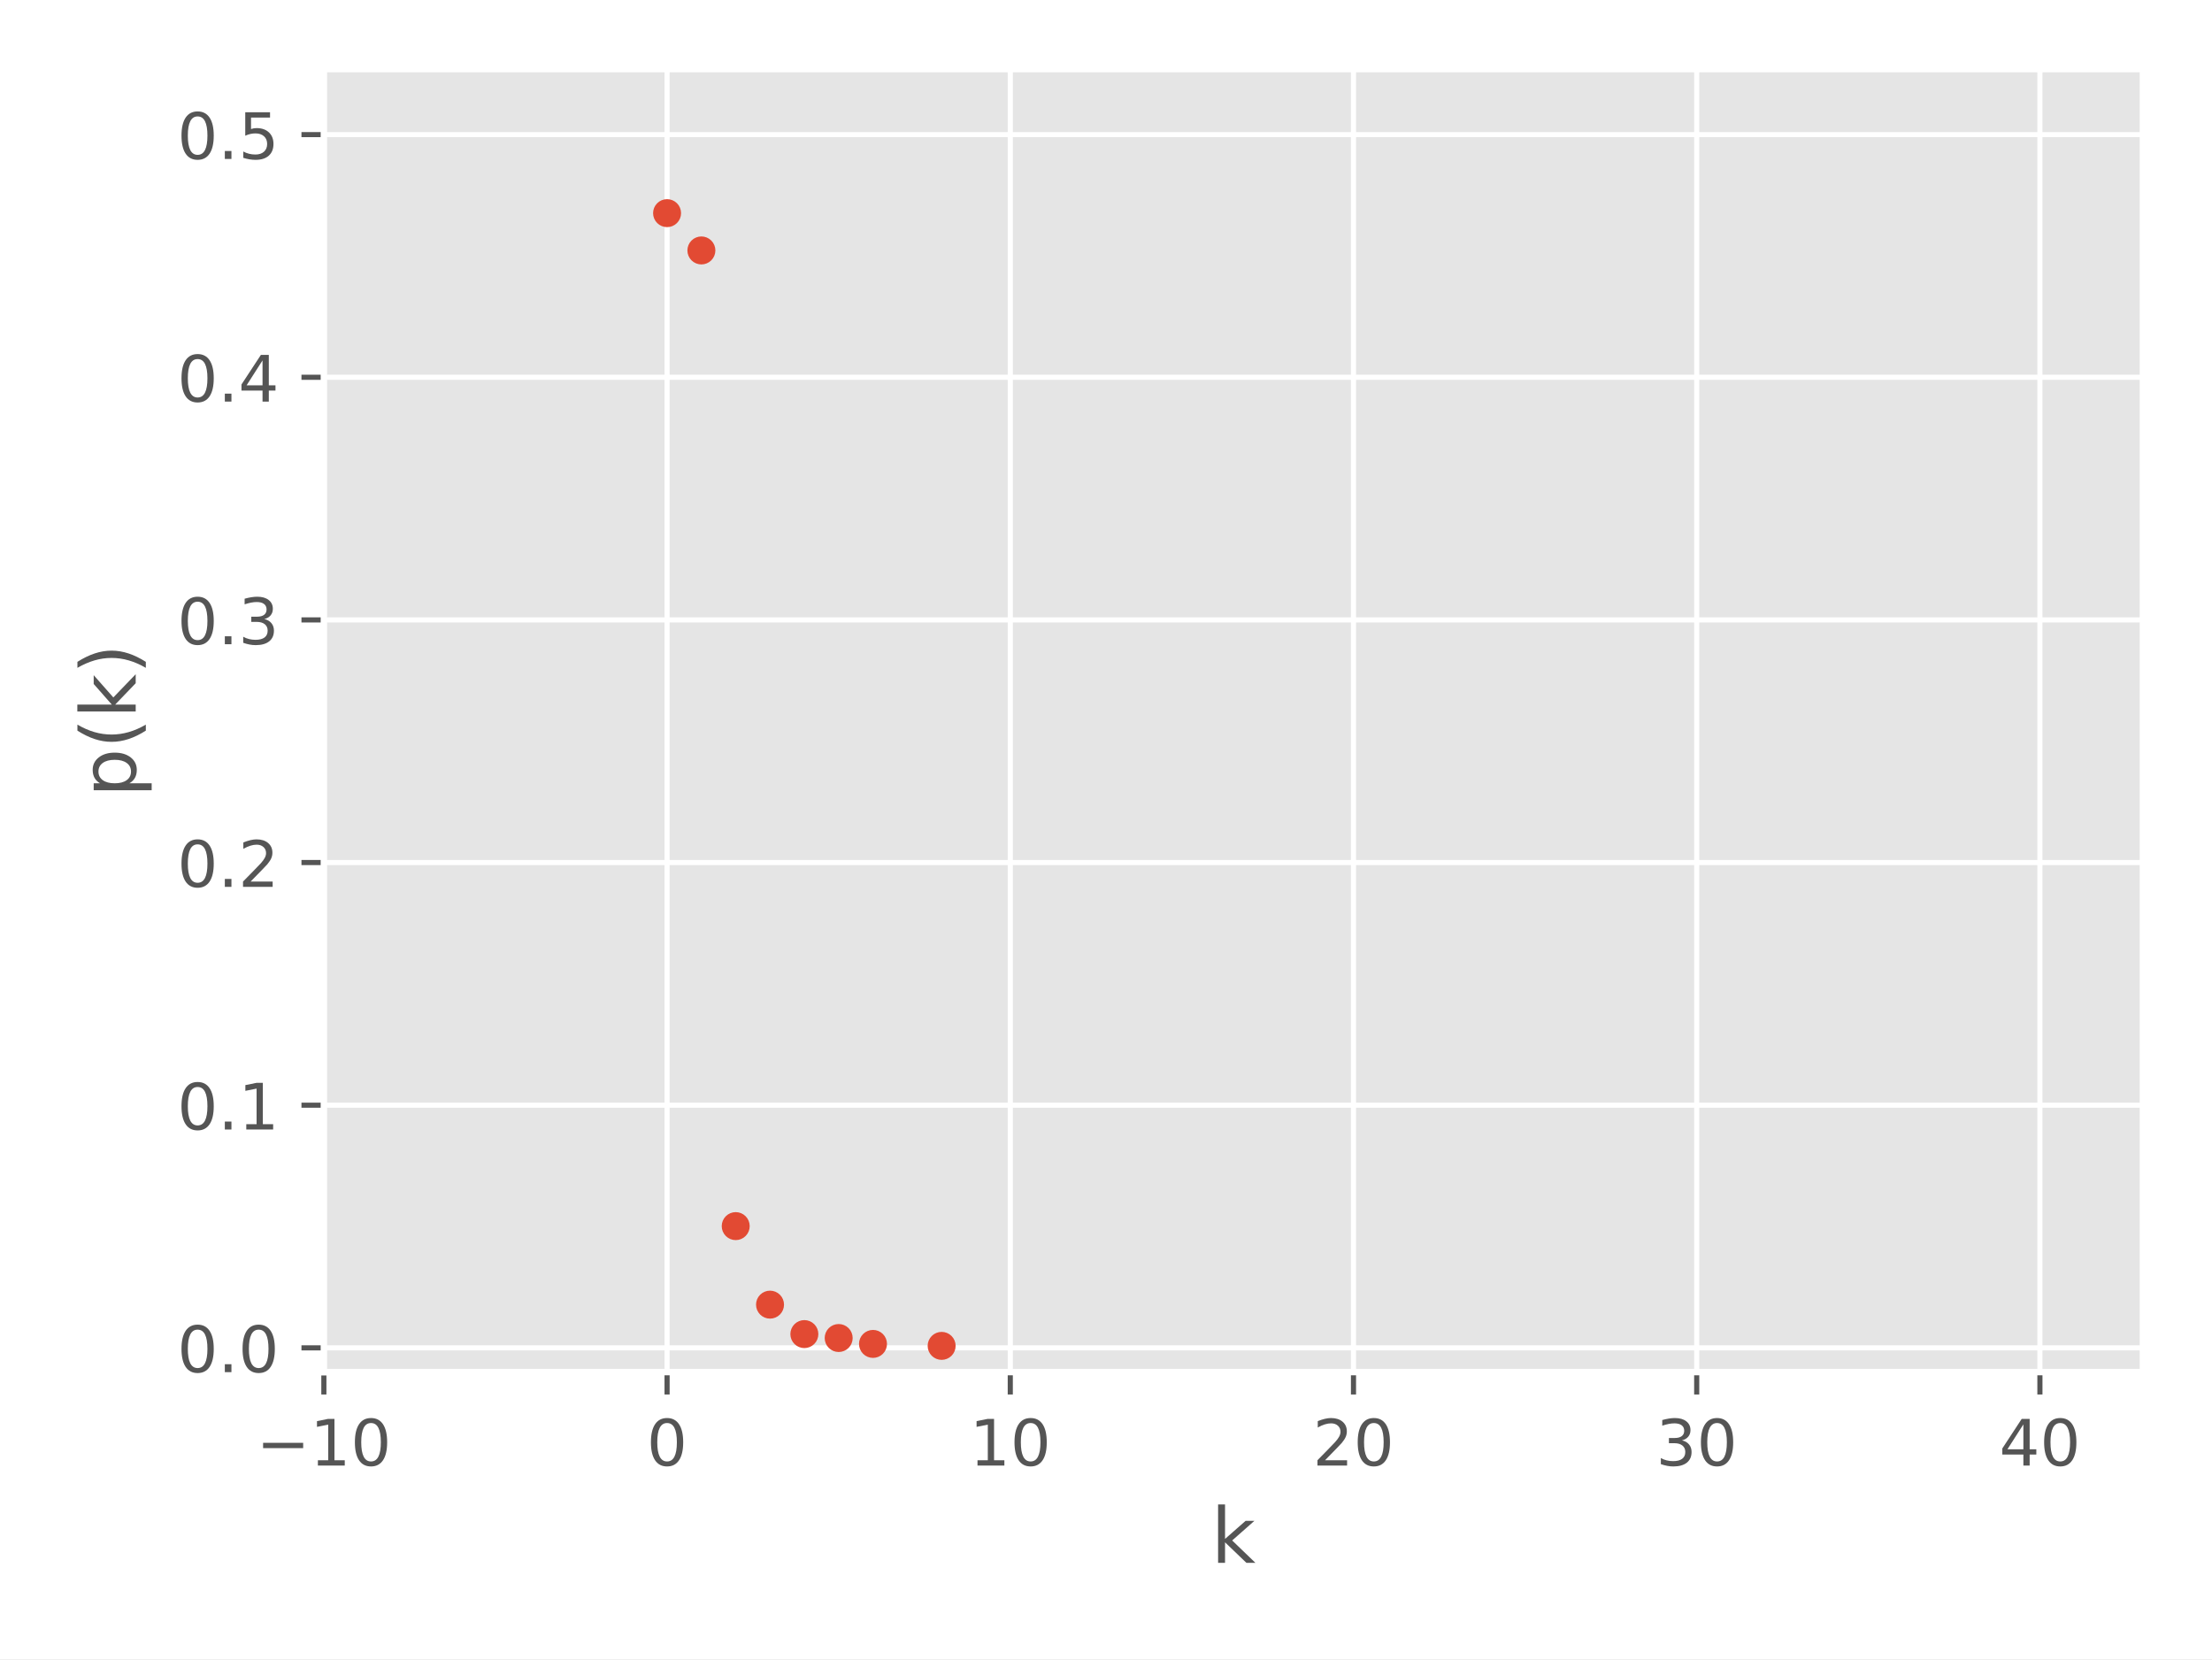
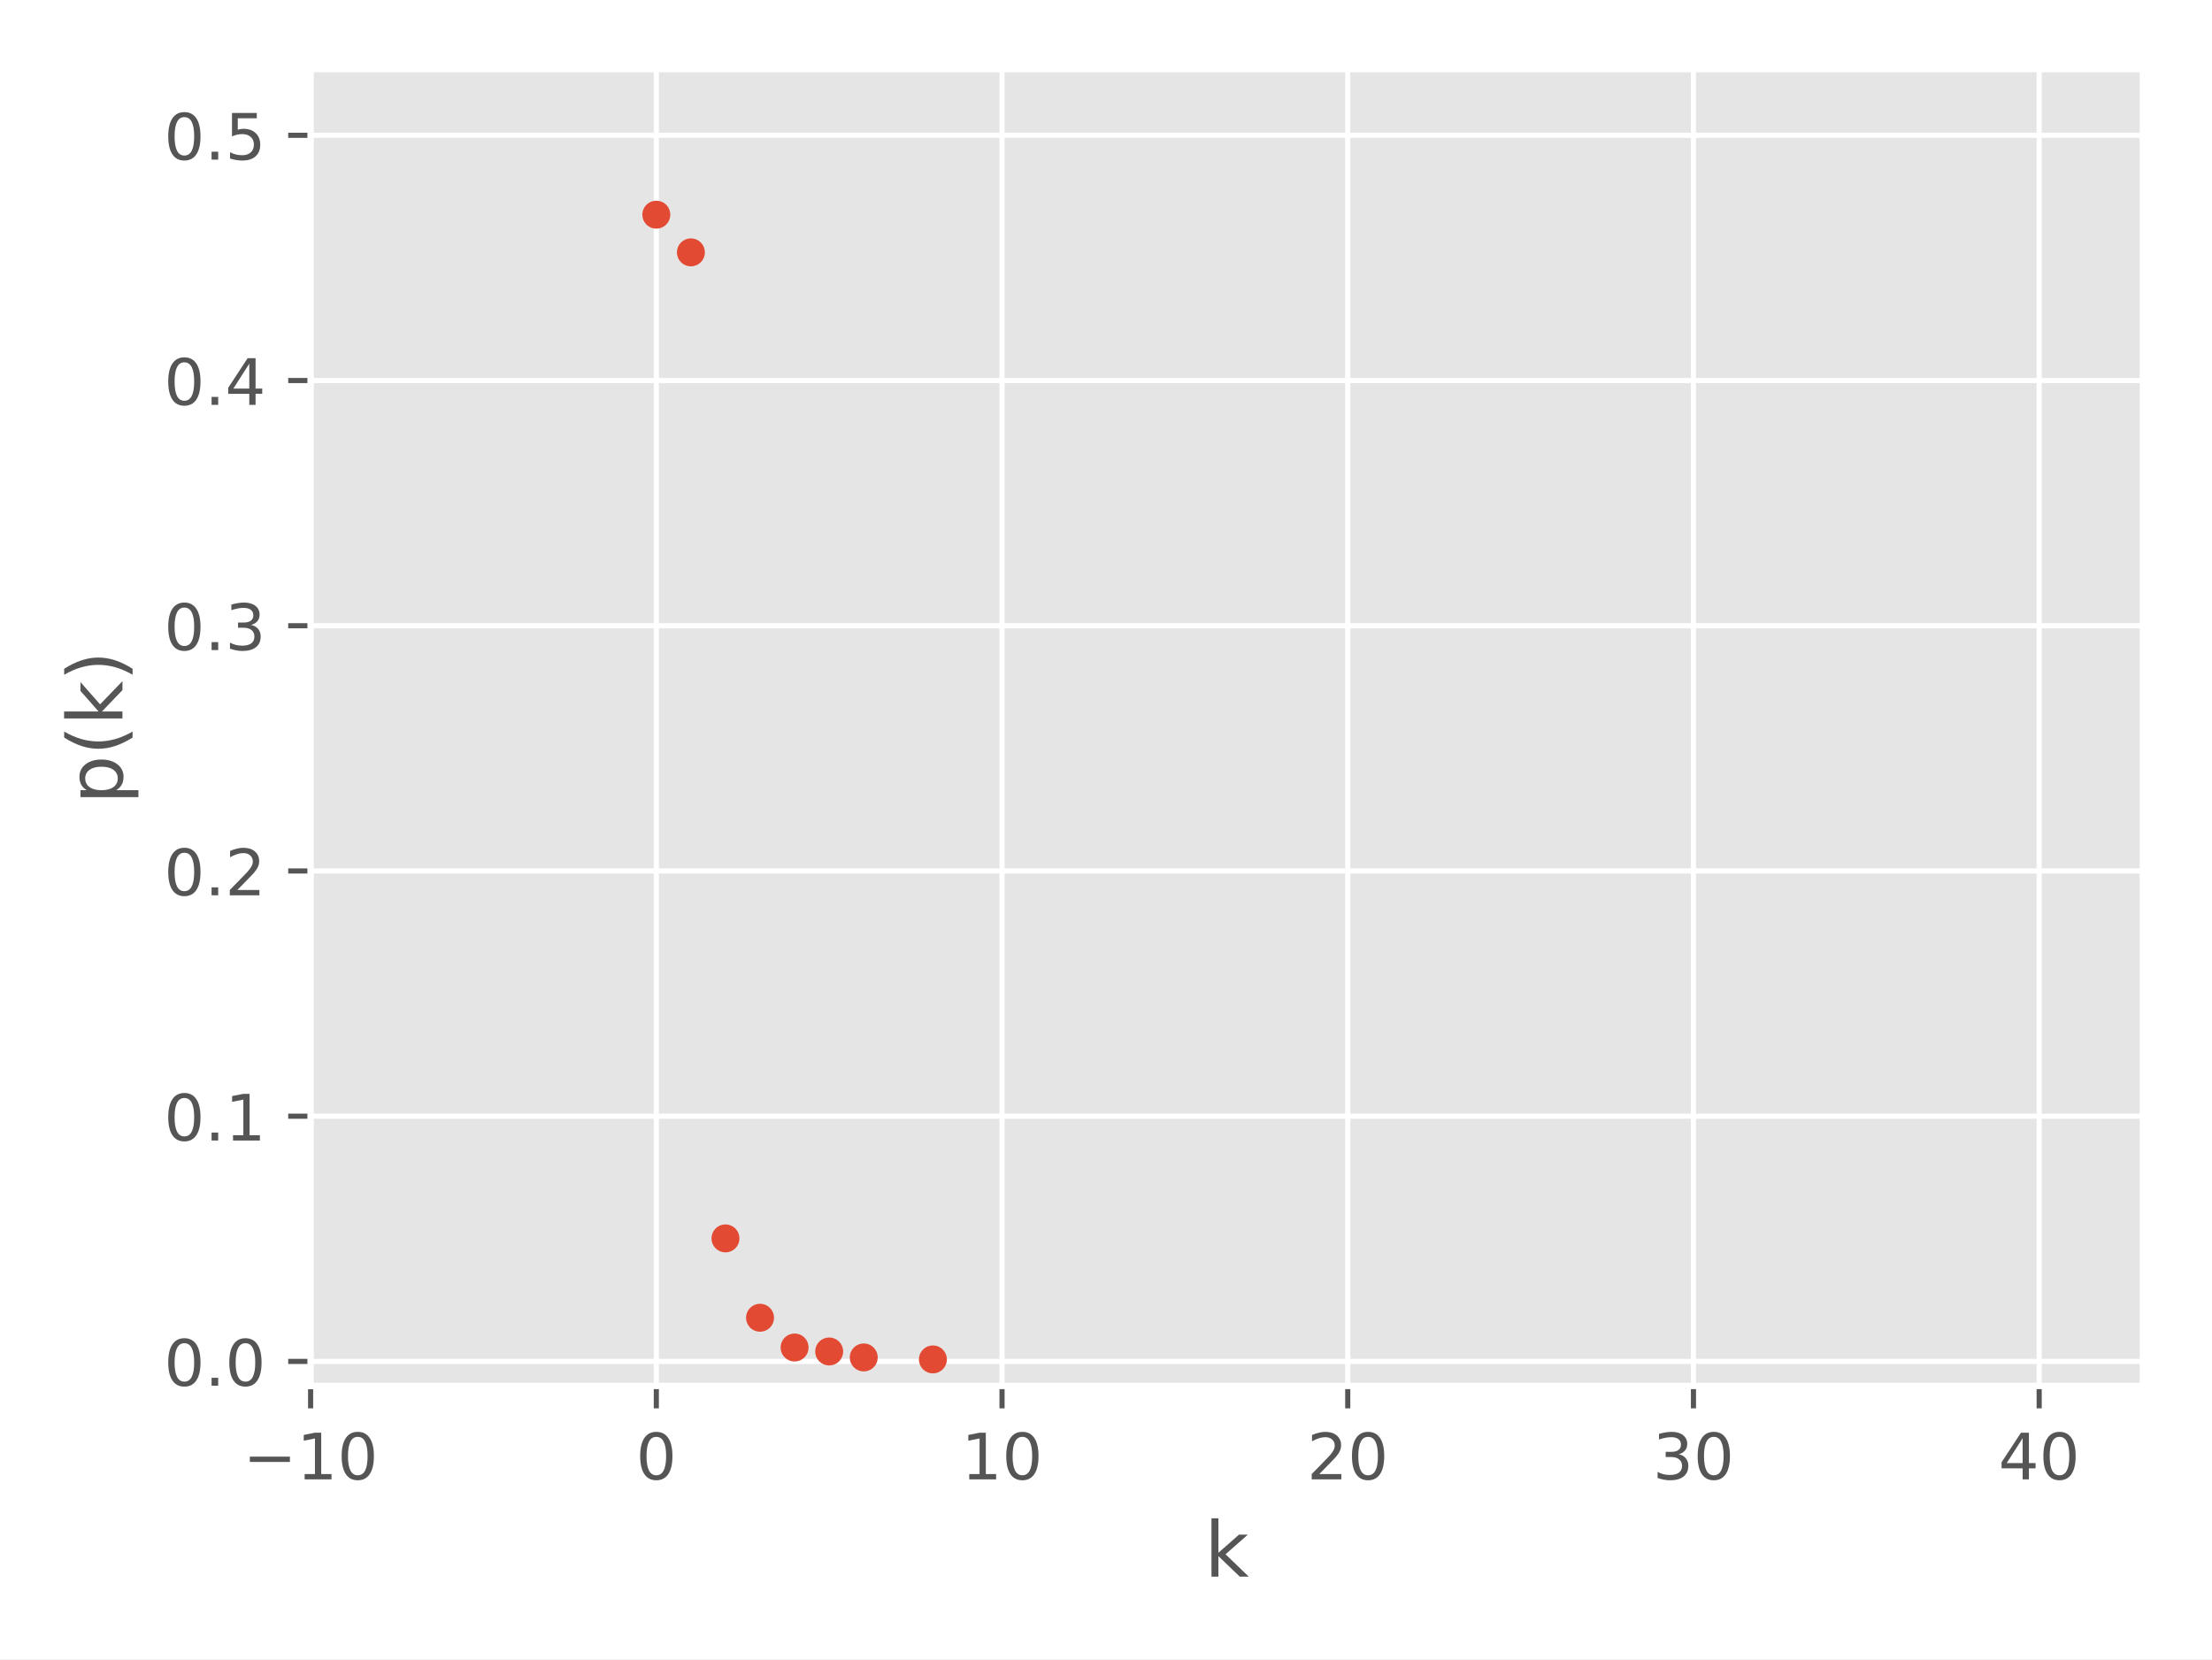
<svg xmlns="http://www.w3.org/2000/svg" xmlns:xlink="http://www.w3.org/1999/xlink" width="345.6pt" height="259.2pt" viewBox="0 0 345.6 259.2" version="1.1">
  <defs>
    <style type="text/css">*{stroke-linejoin: round; stroke-linecap: butt}</style>
  </defs>
  <g id="figure_1">
    <g id="patch_1">
      <path d="M 0 259.2  L 345.6 259.2  L 345.6 0  L 0 0  z " style="fill: #ffffff" />
    </g>
    <g id="axes_1">
      <g id="patch_2">
-         <path d="M 50.6 214.36  L 334.8 214.36  L 334.8 10.8  L 50.6 10.8  z " style="fill: #e5e5e5" />
+         <path d="M 48.53 216.52  L 334.8 216.52  L 334.8 10.8  L 48.53 10.8  z " style="fill: #e5e5e5" />
      </g>
      <g id="matplotlib.axis_1">
        <g id="xtick_1">
          <g id="line2d_1">
-             <path d="M 50.6 214.36  L 50.6 10.8  " clip-path="url(#pd16b89f189)" style="fill: none; stroke: #ffffff; stroke-width: 0.8; stroke-linecap: square" />
+             <path d="M 48.53 216.52  L 48.53 10.8  " clip-path="url(#p5d6161930d)" style="fill: none; stroke: #ffffff; stroke-width: 0.8; stroke-linecap: square" />
          </g>
          <g id="line2d_2">
            <defs>
-               <path id="md33d2de3c1" d="M 0 0  L 0 3.5  " style="stroke: #555555; stroke-width: 0.8" />
-             </defs>
-             <g>
-               <use xlink:href="#md33d2de3c1" x="50.6" y="214.36" style="fill: #555555; stroke: #555555; stroke-width: 0.8" />
+               <path id="md48a1590ee" d="M 0 0  L 0 3.5  " style="stroke: #555555; stroke-width: 0.8" />
+             </defs>
+             <g>
+               <use xlink:href="#md48a1590ee" x="48.53" y="216.52" style="fill: #555555; stroke: #555555; stroke-width: 0.8" />
            </g>
          </g>
          <g id="text_1">
-             <g style="fill: #555555" transform="translate(40.04766 228.9584) scale(0.1 -0.1)">
+             <g style="fill: #555555" transform="translate(37.97766 231.1184)scale(0.1 -0.1)">
              <defs>
                <path id="DejaVuSans-2212" d="M 678 2272  L 4684 2272  L 4684 1741  L 678 1741  L 678 2272  z " transform="scale(0.015625)" />
                <path id="DejaVuSans-31" d="M 794 531  L 1825 531  L 1825 4091  L 703 3866  L 703 4441  L 1819 4666  L 2450 4666  L 2450 531  L 3481 531  L 3481 0  L 794 0  L 794 531  z " transform="scale(0.015625)" />
                <path id="DejaVuSans-30" d="M 2034 4250  Q 1547 4250 1301 3770  Q 1056 3291 1056 2328  Q 1056 1369 1301 889  Q 1547 409 2034 409  Q 2525 409 2770 889  Q 3016 1369 3016 2328  Q 3016 3291 2770 3770  Q 2525 4250 2034 4250  z M 2034 4750  Q 2819 4750 3233 4129  Q 3647 3509 3647 2328  Q 3647 1150 3233 529  Q 2819 -91 2034 -91  Q 1250 -91 836 529  Q 422 1150 422 2328  Q 422 3509 836 4129  Q 1250 4750 2034 4750  z " transform="scale(0.015625)" />
              </defs>
              <use xlink:href="#DejaVuSans-2212" />
              <use xlink:href="#DejaVuSans-31" x="83.789" />
              <use xlink:href="#DejaVuSans-30" x="147.412" />
            </g>
          </g>
        </g>
        <g id="xtick_2">
          <g id="line2d_3">
-             <path d="M 104.223 214.36  L 104.223 10.8  " clip-path="url(#pd16b89f189)" style="fill: none; stroke: #ffffff; stroke-width: 0.8; stroke-linecap: square" />
+             <path d="M 102.543 216.52  L 102.543 10.8  " clip-path="url(#p5d6161930d)" style="fill: none; stroke: #ffffff; stroke-width: 0.8; stroke-linecap: square" />
          </g>
          <g id="line2d_4">
            <g>
-               <use xlink:href="#md33d2de3c1" x="104.223" y="214.36" style="fill: #555555; stroke: #555555; stroke-width: 0.8" />
+               <use xlink:href="#md48a1590ee" x="102.543" y="216.52" style="fill: #555555; stroke: #555555; stroke-width: 0.8" />
            </g>
          </g>
          <g id="text_2">
-             <g style="fill: #555555" transform="translate(101.0414 228.9584) scale(0.1 -0.1)">
+             <g style="fill: #555555" transform="translate(99.36196 231.1184)scale(0.1 -0.1)">
              <use xlink:href="#DejaVuSans-30" />
            </g>
          </g>
        </g>
        <g id="xtick_3">
          <g id="line2d_5">
-             <path d="M 157.845 214.36  L 157.845 10.8  " clip-path="url(#pd16b89f189)" style="fill: none; stroke: #ffffff; stroke-width: 0.8; stroke-linecap: square" />
+             <path d="M 156.556 216.52  L 156.556 10.8  " clip-path="url(#p5d6161930d)" style="fill: none; stroke: #ffffff; stroke-width: 0.8; stroke-linecap: square" />
          </g>
          <g id="line2d_6">
            <g>
-               <use xlink:href="#md33d2de3c1" x="157.845" y="214.36" style="fill: #555555; stroke: #555555; stroke-width: 0.8" />
+               <use xlink:href="#md48a1590ee" x="156.556" y="216.52" style="fill: #555555; stroke: #555555; stroke-width: 0.8" />
            </g>
          </g>
          <g id="text_3">
-             <g style="fill: #555555" transform="translate(151.4828 228.9584) scale(0.1 -0.1)">
+             <g style="fill: #555555" transform="translate(150.1939 231.1184)scale(0.1 -0.1)">
              <use xlink:href="#DejaVuSans-31" />
              <use xlink:href="#DejaVuSans-30" x="63.623" />
            </g>
          </g>
        </g>
        <g id="xtick_4">
          <g id="line2d_7">
-             <path d="M 211.468 214.36  L 211.468 10.8  " clip-path="url(#pd16b89f189)" style="fill: none; stroke: #ffffff; stroke-width: 0.8; stroke-linecap: square" />
+             <path d="M 210.57 216.52  L 210.57 10.8  " clip-path="url(#p5d6161930d)" style="fill: none; stroke: #ffffff; stroke-width: 0.8; stroke-linecap: square" />
          </g>
          <g id="line2d_8">
            <g>
-               <use xlink:href="#md33d2de3c1" x="211.468" y="214.36" style="fill: #555555; stroke: #555555; stroke-width: 0.8" />
+               <use xlink:href="#md48a1590ee" x="210.57" y="216.52" style="fill: #555555; stroke: #555555; stroke-width: 0.8" />
            </g>
          </g>
          <g id="text_4">
-             <g style="fill: #555555" transform="translate(205.1054 228.9584) scale(0.1 -0.1)">
+             <g style="fill: #555555" transform="translate(204.2071 231.1184)scale(0.1 -0.1)">
              <defs>
                <path id="DejaVuSans-32" d="M 1228 531  L 3431 531  L 3431 0  L 469 0  L 469 531  Q 828 903 1448 1529  Q 2069 2156 2228 2338  Q 2531 2678 2651 2914  Q 2772 3150 2772 3378  Q 2772 3750 2511 3984  Q 2250 4219 1831 4219  Q 1534 4219 1204 4116  Q 875 4013 500 3803  L 500 4441  Q 881 4594 1212 4672  Q 1544 4750 1819 4750  Q 2544 4750 2975 4387  Q 3406 4025 3406 3419  Q 3406 3131 3298 2873  Q 3191 2616 2906 2266  Q 2828 2175 2409 1742  Q 1991 1309 1228 531  z " transform="scale(0.015625)" />
              </defs>
              <use xlink:href="#DejaVuSans-32" />
              <use xlink:href="#DejaVuSans-30" x="63.623" />
            </g>
          </g>
        </g>
        <g id="xtick_5">
          <g id="line2d_9">
-             <path d="M 265.091 214.36  L 265.091 10.8  " clip-path="url(#pd16b89f189)" style="fill: none; stroke: #ffffff; stroke-width: 0.8; stroke-linecap: square" />
+             <path d="M 264.583 216.52  L 264.583 10.8  " clip-path="url(#p5d6161930d)" style="fill: none; stroke: #ffffff; stroke-width: 0.8; stroke-linecap: square" />
          </g>
          <g id="line2d_10">
            <g>
-               <use xlink:href="#md33d2de3c1" x="265.091" y="214.36" style="fill: #555555; stroke: #555555; stroke-width: 0.8" />
+               <use xlink:href="#md48a1590ee" x="264.583" y="216.52" style="fill: #555555; stroke: #555555; stroke-width: 0.8" />
            </g>
          </g>
          <g id="text_5">
-             <g style="fill: #555555" transform="translate(258.7281 228.9584) scale(0.1 -0.1)">
+             <g style="fill: #555555" transform="translate(258.2203 231.1184)scale(0.1 -0.1)">
              <defs>
                <path id="DejaVuSans-33" d="M 2597 2516  Q 3050 2419 3304 2112  Q 3559 1806 3559 1356  Q 3559 666 3084 287  Q 2609 -91 1734 -91  Q 1441 -91 1130 -33  Q 819 25 488 141  L 488 750  Q 750 597 1062 519  Q 1375 441 1716 441  Q 2309 441 2620 675  Q 2931 909 2931 1356  Q 2931 1769 2642 2001  Q 2353 2234 1838 2234  L 1294 2234  L 1294 2753  L 1863 2753  Q 2328 2753 2575 2939  Q 2822 3125 2822 3475  Q 2822 3834 2567 4026  Q 2313 4219 1838 4219  Q 1578 4219 1281 4162  Q 984 4106 628 3988  L 628 4550  Q 988 4650 1302 4700  Q 1616 4750 1894 4750  Q 2613 4750 3031 4423  Q 3450 4097 3450 3541  Q 3450 3153 3228 2886  Q 3006 2619 2597 2516  z " transform="scale(0.015625)" />
              </defs>
              <use xlink:href="#DejaVuSans-33" />
              <use xlink:href="#DejaVuSans-30" x="63.623" />
            </g>
          </g>
        </g>
        <g id="xtick_6">
          <g id="line2d_11">
-             <path d="M 318.713 214.36  L 318.713 10.8  " clip-path="url(#pd16b89f189)" style="fill: none; stroke: #ffffff; stroke-width: 0.8; stroke-linecap: square" />
+             <path d="M 318.596 216.52  L 318.596 10.8  " clip-path="url(#p5d6161930d)" style="fill: none; stroke: #ffffff; stroke-width: 0.8; stroke-linecap: square" />
          </g>
          <g id="line2d_12">
            <g>
-               <use xlink:href="#md33d2de3c1" x="318.713" y="214.36" style="fill: #555555; stroke: #555555; stroke-width: 0.8" />
+               <use xlink:href="#md48a1590ee" x="318.596" y="216.52" style="fill: #555555; stroke: #555555; stroke-width: 0.8" />
            </g>
          </g>
          <g id="text_6">
-             <g style="fill: #555555" transform="translate(312.3507 228.9584) scale(0.1 -0.1)">
+             <g style="fill: #555555" transform="translate(312.2335 231.1184)scale(0.1 -0.1)">
              <defs>
                <path id="DejaVuSans-34" d="M 2419 4116  L 825 1625  L 2419 1625  L 2419 4116  z M 2253 4666  L 3047 4666  L 3047 1625  L 3713 1625  L 3713 1100  L 3047 1100  L 3047 0  L 2419 0  L 2419 1100  L 313 1100  L 313 1709  L 2253 4666  z " transform="scale(0.015625)" />
              </defs>
              <use xlink:href="#DejaVuSans-34" />
              <use xlink:href="#DejaVuSans-30" x="63.623" />
            </g>
          </g>
        </g>
        <g id="text_7">
-           <g style="fill: #555555" transform="translate(189.2256 244.1562) scale(0.12 -0.12)">
+           <g style="fill: #555555" transform="translate(188.1906 246.3162)scale(0.12 -0.12)">
            <defs>
              <path id="DejaVuSans-6b" d="M 581 4863  L 1159 4863  L 1159 1991  L 2875 3500  L 3609 3500  L 1753 1863  L 3688 0  L 2938 0  L 1159 1709  L 1159 0  L 581 0  L 581 4863  z " transform="scale(0.015625)" />
            </defs>
            <use xlink:href="#DejaVuSans-6b" />
          </g>
        </g>
      </g>
      <g id="matplotlib.axis_2">
        <g id="ytick_1">
          <g id="line2d_13">
-             <path d="M 50.6 210.569  L 334.8 210.569  " clip-path="url(#pd16b89f189)" style="fill: none; stroke: #ffffff; stroke-width: 0.8; stroke-linecap: square" />
+             <path d="M 48.53 212.689  L 334.8 212.689  " clip-path="url(#p5d6161930d)" style="fill: none; stroke: #ffffff; stroke-width: 0.8; stroke-linecap: square" />
          </g>
          <g id="line2d_14">
            <defs>
-               <path id="m29a1601324" d="M 0 0  L -3.5 0  " style="stroke: #555555; stroke-width: 0.8" />
-             </defs>
-             <g>
-               <use xlink:href="#m29a1601324" x="50.6" y="210.569" style="fill: #555555; stroke: #555555; stroke-width: 0.8" />
+               <path id="md029b39b36" d="M 0 0  L -3.5 0  " style="stroke: #555555; stroke-width: 0.8" />
+             </defs>
+             <g>
+               <use xlink:href="#md029b39b36" x="48.53" y="212.689" style="fill: #555555; stroke: #555555; stroke-width: 0.8" />
            </g>
          </g>
          <g id="text_8">
-             <g style="fill: #555555" transform="translate(27.69687 214.3685) scale(0.1 -0.1)">
+             <g style="fill: #555555" transform="translate(25.62687 216.4882)scale(0.1 -0.1)">
              <defs>
                <path id="DejaVuSans-2e" d="M 684 794  L 1344 794  L 1344 0  L 684 0  L 684 794  z " transform="scale(0.015625)" />
              </defs>
              <use xlink:href="#DejaVuSans-30" />
              <use xlink:href="#DejaVuSans-2e" x="63.623" />
              <use xlink:href="#DejaVuSans-30" x="95.41" />
            </g>
          </g>
        </g>
        <g id="ytick_2">
          <g id="line2d_15">
-             <path d="M 50.6 172.662  L 334.8 172.662  " clip-path="url(#pd16b89f189)" style="fill: none; stroke: #ffffff; stroke-width: 0.8; stroke-linecap: square" />
+             <path d="M 48.53 174.379  L 334.8 174.379  " clip-path="url(#p5d6161930d)" style="fill: none; stroke: #ffffff; stroke-width: 0.8; stroke-linecap: square" />
          </g>
          <g id="line2d_16">
            <g>
-               <use xlink:href="#m29a1601324" x="50.6" y="172.662" style="fill: #555555; stroke: #555555; stroke-width: 0.8" />
+               <use xlink:href="#md029b39b36" x="48.53" y="174.379" style="fill: #555555; stroke: #555555; stroke-width: 0.8" />
            </g>
          </g>
          <g id="text_9">
-             <g style="fill: #555555" transform="translate(27.69687 176.4609) scale(0.1 -0.1)">
+             <g style="fill: #555555" transform="translate(25.62687 178.1784)scale(0.1 -0.1)">
              <use xlink:href="#DejaVuSans-30" />
              <use xlink:href="#DejaVuSans-2e" x="63.623" />
              <use xlink:href="#DejaVuSans-31" x="95.41" />
            </g>
          </g>
        </g>
        <g id="ytick_3">
          <g id="line2d_17">
-             <path d="M 50.6 134.754  L 334.8 134.754  " clip-path="url(#pd16b89f189)" style="fill: none; stroke: #ffffff; stroke-width: 0.8; stroke-linecap: square" />
+             <path d="M 48.53 136.069  L 334.8 136.069  " clip-path="url(#p5d6161930d)" style="fill: none; stroke: #ffffff; stroke-width: 0.8; stroke-linecap: square" />
          </g>
          <g id="line2d_18">
            <g>
-               <use xlink:href="#m29a1601324" x="50.6" y="134.754" style="fill: #555555; stroke: #555555; stroke-width: 0.8" />
+               <use xlink:href="#md029b39b36" x="48.53" y="136.069" style="fill: #555555; stroke: #555555; stroke-width: 0.8" />
            </g>
          </g>
          <g id="text_10">
-             <g style="fill: #555555" transform="translate(27.69687 138.5533) scale(0.1 -0.1)">
+             <g style="fill: #555555" transform="translate(25.62687 139.8686)scale(0.1 -0.1)">
              <use xlink:href="#DejaVuSans-30" />
              <use xlink:href="#DejaVuSans-2e" x="63.623" />
              <use xlink:href="#DejaVuSans-32" x="95.41" />
            </g>
          </g>
        </g>
        <g id="ytick_4">
          <g id="line2d_19">
-             <path d="M 50.6 96.847  L 334.8 96.847  " clip-path="url(#pd16b89f189)" style="fill: none; stroke: #ffffff; stroke-width: 0.8; stroke-linecap: square" />
+             <path d="M 48.53 97.76  L 334.8 97.76  " clip-path="url(#p5d6161930d)" style="fill: none; stroke: #ffffff; stroke-width: 0.8; stroke-linecap: square" />
          </g>
          <g id="line2d_20">
            <g>
-               <use xlink:href="#m29a1601324" x="50.6" y="96.847" style="fill: #555555; stroke: #555555; stroke-width: 0.8" />
+               <use xlink:href="#md029b39b36" x="48.53" y="97.76" style="fill: #555555; stroke: #555555; stroke-width: 0.8" />
            </g>
          </g>
          <g id="text_11">
-             <g style="fill: #555555" transform="translate(27.69687 100.6457) scale(0.1 -0.1)">
+             <g style="fill: #555555" transform="translate(25.62687 101.5588)scale(0.1 -0.1)">
              <use xlink:href="#DejaVuSans-30" />
              <use xlink:href="#DejaVuSans-2e" x="63.623" />
              <use xlink:href="#DejaVuSans-33" x="95.41" />
            </g>
          </g>
        </g>
        <g id="ytick_5">
          <g id="line2d_21">
-             <path d="M 50.6 58.939  L 334.8 58.939  " clip-path="url(#pd16b89f189)" style="fill: none; stroke: #ffffff; stroke-width: 0.8; stroke-linecap: square" />
+             <path d="M 48.53 59.45  L 334.8 59.45  " clip-path="url(#p5d6161930d)" style="fill: none; stroke: #ffffff; stroke-width: 0.8; stroke-linecap: square" />
          </g>
          <g id="line2d_22">
            <g>
-               <use xlink:href="#m29a1601324" x="50.6" y="58.939" style="fill: #555555; stroke: #555555; stroke-width: 0.8" />
+               <use xlink:href="#md029b39b36" x="48.53" y="59.45" style="fill: #555555; stroke: #555555; stroke-width: 0.8" />
            </g>
          </g>
          <g id="text_12">
-             <g style="fill: #555555" transform="translate(27.69687 62.73816) scale(0.1 -0.1)">
+             <g style="fill: #555555" transform="translate(25.62687 63.24897)scale(0.1 -0.1)">
              <use xlink:href="#DejaVuSans-30" />
              <use xlink:href="#DejaVuSans-2e" x="63.623" />
              <use xlink:href="#DejaVuSans-34" x="95.41" />
            </g>
          </g>
        </g>
        <g id="ytick_6">
          <g id="line2d_23">
-             <path d="M 50.6 21.031  L 334.8 21.031  " clip-path="url(#pd16b89f189)" style="fill: none; stroke: #ffffff; stroke-width: 0.8; stroke-linecap: square" />
+             <path d="M 48.53 21.14  L 334.8 21.14  " clip-path="url(#p5d6161930d)" style="fill: none; stroke: #ffffff; stroke-width: 0.8; stroke-linecap: square" />
          </g>
          <g id="line2d_24">
            <g>
-               <use xlink:href="#m29a1601324" x="50.6" y="21.031" style="fill: #555555; stroke: #555555; stroke-width: 0.8" />
+               <use xlink:href="#md029b39b36" x="48.53" y="21.14" style="fill: #555555; stroke: #555555; stroke-width: 0.8" />
            </g>
          </g>
          <g id="text_13">
-             <g style="fill: #555555" transform="translate(27.69687 24.83058) scale(0.1 -0.1)">
+             <g style="fill: #555555" transform="translate(25.62687 24.93915)scale(0.1 -0.1)">
              <defs>
                <path id="DejaVuSans-35" d="M 691 4666  L 3169 4666  L 3169 4134  L 1269 4134  L 1269 2991  Q 1406 3038 1543 3061  Q 1681 3084 1819 3084  Q 2600 3084 3056 2656  Q 3513 2228 3513 1497  Q 3513 744 3044 326  Q 2575 -91 1722 -91  Q 1428 -91 1123 -41  Q 819 9 494 109  L 494 744  Q 775 591 1075 516  Q 1375 441 1709 441  Q 2250 441 2565 725  Q 2881 1009 2881 1497  Q 2881 1984 2565 2268  Q 2250 2553 1709 2553  Q 1456 2553 1204 2497  Q 953 2441 691 2322  L 691 4666  z " transform="scale(0.015625)" />
              </defs>
              <use xlink:href="#DejaVuSans-30" />
              <use xlink:href="#DejaVuSans-2e" x="63.623" />
              <use xlink:href="#DejaVuSans-35" x="95.41" />
            </g>
          </g>
        </g>
        <g id="text_14">
-           <g style="fill: #555555" transform="translate(21.20125 124.5453) rotate(-90) scale(0.12 -0.12)">
+           <g style="fill: #555555" transform="translate(19.13125 125.6253)rotate(-90)scale(0.12 -0.12)">
            <defs>
              <path id="DejaVuSans-70" d="M 1159 525  L 1159 -1331  L 581 -1331  L 581 3500  L 1159 3500  L 1159 2969  Q 1341 3281 1617 3432  Q 1894 3584 2278 3584  Q 2916 3584 3314 3078  Q 3713 2572 3713 1747  Q 3713 922 3314 415  Q 2916 -91 2278 -91  Q 1894 -91 1617 61  Q 1341 213 1159 525  z M 3116 1747  Q 3116 2381 2855 2742  Q 2594 3103 2138 3103  Q 1681 3103 1420 2742  Q 1159 2381 1159 1747  Q 1159 1113 1420 752  Q 1681 391 2138 391  Q 2594 391 2855 752  Q 3116 1113 3116 1747  z " transform="scale(0.015625)" />
              <path id="DejaVuSans-28" d="M 1984 4856  Q 1566 4138 1362 3434  Q 1159 2731 1159 2009  Q 1159 1288 1364 580  Q 1569 -128 1984 -844  L 1484 -844  Q 1016 -109 783 600  Q 550 1309 550 2009  Q 550 2706 781 3412  Q 1013 4119 1484 4856  L 1984 4856  z " transform="scale(0.015625)" />
              <path id="DejaVuSans-29" d="M 513 4856  L 1013 4856  Q 1481 4119 1714 3412  Q 1947 2706 1947 2009  Q 1947 1309 1714 600  Q 1481 -109 1013 -844  L 513 -844  Q 928 -128 1133 580  Q 1338 1288 1338 2009  Q 1338 2731 1133 3434  Q 928 4138 513 4856  z " transform="scale(0.015625)" />
            </defs>
            <use xlink:href="#DejaVuSans-70" />
            <use xlink:href="#DejaVuSans-28" x="63.477" />
            <use xlink:href="#DejaVuSans-6b" x="102.49" />
            <use xlink:href="#DejaVuSans-29" x="160.4" />
          </g>
        </g>
      </g>
      <g id="PathCollection_1">
        <defs>
-           <path id="mc5813e4728" d="M 0 1.936  C 0.514 1.936 1.006 1.732 1.369 1.369  C 1.732 1.006 1.936 0.514 1.936 0  C 1.936 -0.514 1.732 -1.006 1.369 -1.369  C 1.006 -1.732 0.514 -1.936 0 -1.936  C -0.514 -1.936 -1.006 -1.732 -1.369 -1.369  C -1.732 -1.006 -1.936 -0.514 -1.936 0  C -1.936 0.514 -1.732 1.006 -1.369 1.369  C -1.006 1.732 -0.514 1.936 0 1.936  z " style="stroke: #e24a33; stroke-width: 0.5" />
+           <path id="mcb13b4bf29" d="M 0 1.936  C 0.514 1.936 1.006 1.732 1.369 1.369  C 1.732 1.006 1.936 0.514 1.936 0  C 1.936 -0.514 1.732 -1.006 1.369 -1.369  C 1.006 -1.732 0.514 -1.936 0 -1.936  C -0.514 -1.936 -1.006 -1.732 -1.369 -1.369  C -1.732 -1.006 -1.936 -0.514 -1.936 0  C -1.936 0.514 -1.732 1.006 -1.369 1.369  C -1.006 1.732 -0.514 1.936 0 1.936  z " style="stroke: #e24a33; stroke-width: 0.5" />
        </defs>
-         <g clip-path="url(#pd16b89f189)">
-           <use xlink:href="#mc5813e4728" x="104.223" y="33.299" style="fill: #e24a33; stroke: #e24a33; stroke-width: 0.5" />
-           <use xlink:href="#mc5813e4728" x="109.585" y="39.126" style="fill: #e24a33; stroke: #e24a33; stroke-width: 0.5" />
-           <use xlink:href="#mc5813e4728" x="114.947" y="191.554" style="fill: #e24a33; stroke: #e24a33; stroke-width: 0.5" />
-           <use xlink:href="#mc5813e4728" x="120.309" y="203.822" style="fill: #e24a33; stroke: #e24a33; stroke-width: 0.5" />
-           <use xlink:href="#mc5813e4728" x="125.672" y="208.422" style="fill: #e24a33; stroke: #e24a33; stroke-width: 0.5" />
-           <use xlink:href="#mc5813e4728" x="131.034" y="209.036" style="fill: #e24a33; stroke: #e24a33; stroke-width: 0.5" />
-           <use xlink:href="#mc5813e4728" x="136.396" y="209.956" style="fill: #e24a33; stroke: #e24a33; stroke-width: 0.5" />
-           <use xlink:href="#mc5813e4728" x="147.121" y="210.263" style="fill: #e24a33; stroke: #e24a33; stroke-width: 0.5" />
+         <g clip-path="url(#p5d6161930d)">
+           <use xlink:href="#mcb13b4bf29" x="102.543" y="33.538" style="fill: #e24a33; stroke: #e24a33; stroke-width: 0.5" />
+           <use xlink:href="#mcb13b4bf29" x="107.945" y="39.427" style="fill: #e24a33; stroke: #e24a33; stroke-width: 0.5" />
+           <use xlink:href="#mcb13b4bf29" x="113.346" y="193.472" style="fill: #e24a33; stroke: #e24a33; stroke-width: 0.5" />
+           <use xlink:href="#mcb13b4bf29" x="118.747" y="205.87" style="fill: #e24a33; stroke: #e24a33; stroke-width: 0.5" />
+           <use xlink:href="#mcb13b4bf29" x="124.148" y="210.519" style="fill: #e24a33; stroke: #e24a33; stroke-width: 0.5" />
+           <use xlink:href="#mcb13b4bf29" x="129.55" y="211.139" style="fill: #e24a33; stroke: #e24a33; stroke-width: 0.5" />
+           <use xlink:href="#mcb13b4bf29" x="134.951" y="212.069" style="fill: #e24a33; stroke: #e24a33; stroke-width: 0.5" />
+           <use xlink:href="#mcb13b4bf29" x="145.754" y="212.379" style="fill: #e24a33; stroke: #e24a33; stroke-width: 0.5" />
        </g>
      </g>
      <g id="patch_3">
-         <path d="M 50.6 214.36  L 50.6 10.8  " style="fill: none; stroke: #ffffff; stroke-linejoin: miter; stroke-linecap: square" />
+         <path d="M 48.53 216.52  L 48.53 10.8  " style="fill: none; stroke: #ffffff; stroke-linejoin: miter; stroke-linecap: square" />
      </g>
      <g id="patch_4">
-         <path d="M 334.8 214.36  L 334.8 10.8  " style="fill: none; stroke: #ffffff; stroke-linejoin: miter; stroke-linecap: square" />
+         <path d="M 334.8 216.52  L 334.8 10.8  " style="fill: none; stroke: #ffffff; stroke-linejoin: miter; stroke-linecap: square" />
      </g>
      <g id="patch_5">
-         <path d="M 50.6 214.36  L 334.8 214.36  " style="fill: none; stroke: #ffffff; stroke-linejoin: miter; stroke-linecap: square" />
+         <path d="M 48.53 216.52  L 334.8 216.52  " style="fill: none; stroke: #ffffff; stroke-linejoin: miter; stroke-linecap: square" />
      </g>
      <g id="patch_6">
-         <path d="M 50.6 10.8  L 334.8 10.8  " style="fill: none; stroke: #ffffff; stroke-linejoin: miter; stroke-linecap: square" />
+         <path d="M 48.53 10.8  L 334.8 10.8  " style="fill: none; stroke: #ffffff; stroke-linejoin: miter; stroke-linecap: square" />
      </g>
    </g>
  </g>
  <defs>
-     <clipPath id="pd16b89f189">
-       <rect x="50.6" y="10.8" width="284.2" height="203.56" />
+     <clipPath id="p5d6161930d">
+       <rect x="48.53" y="10.8" width="286.27" height="205.72" />
    </clipPath>
  </defs>
</svg>
